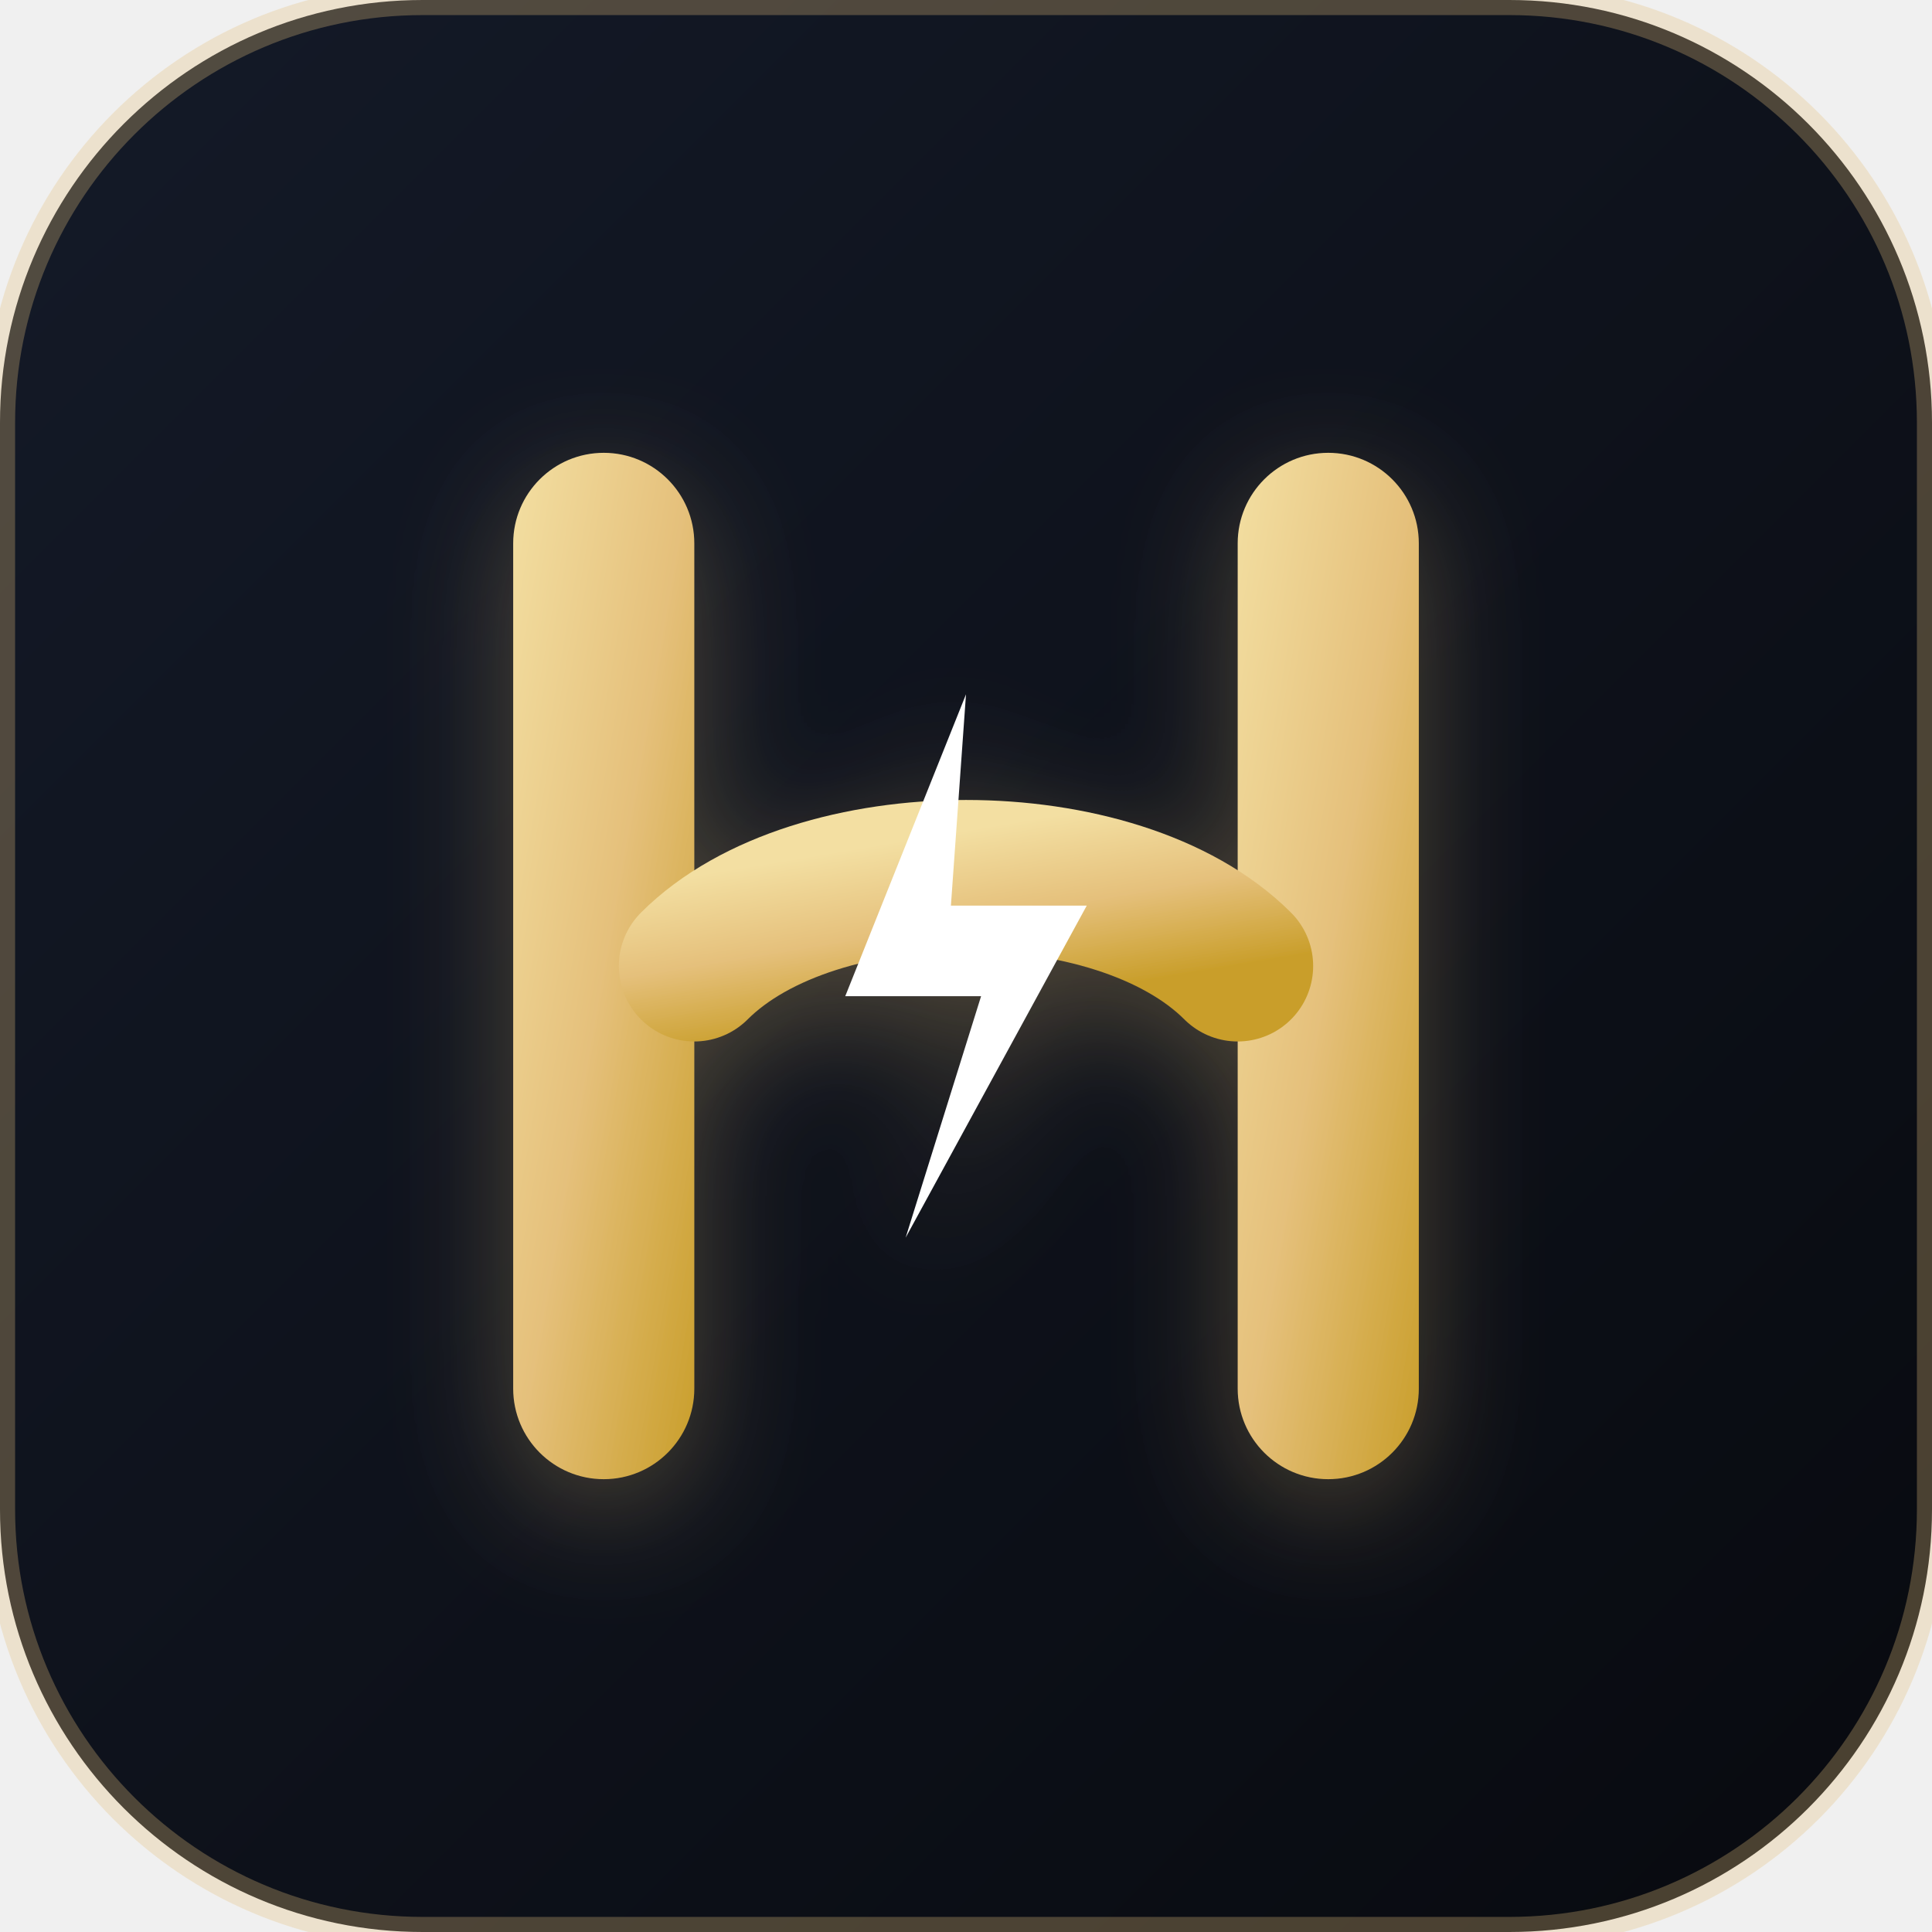
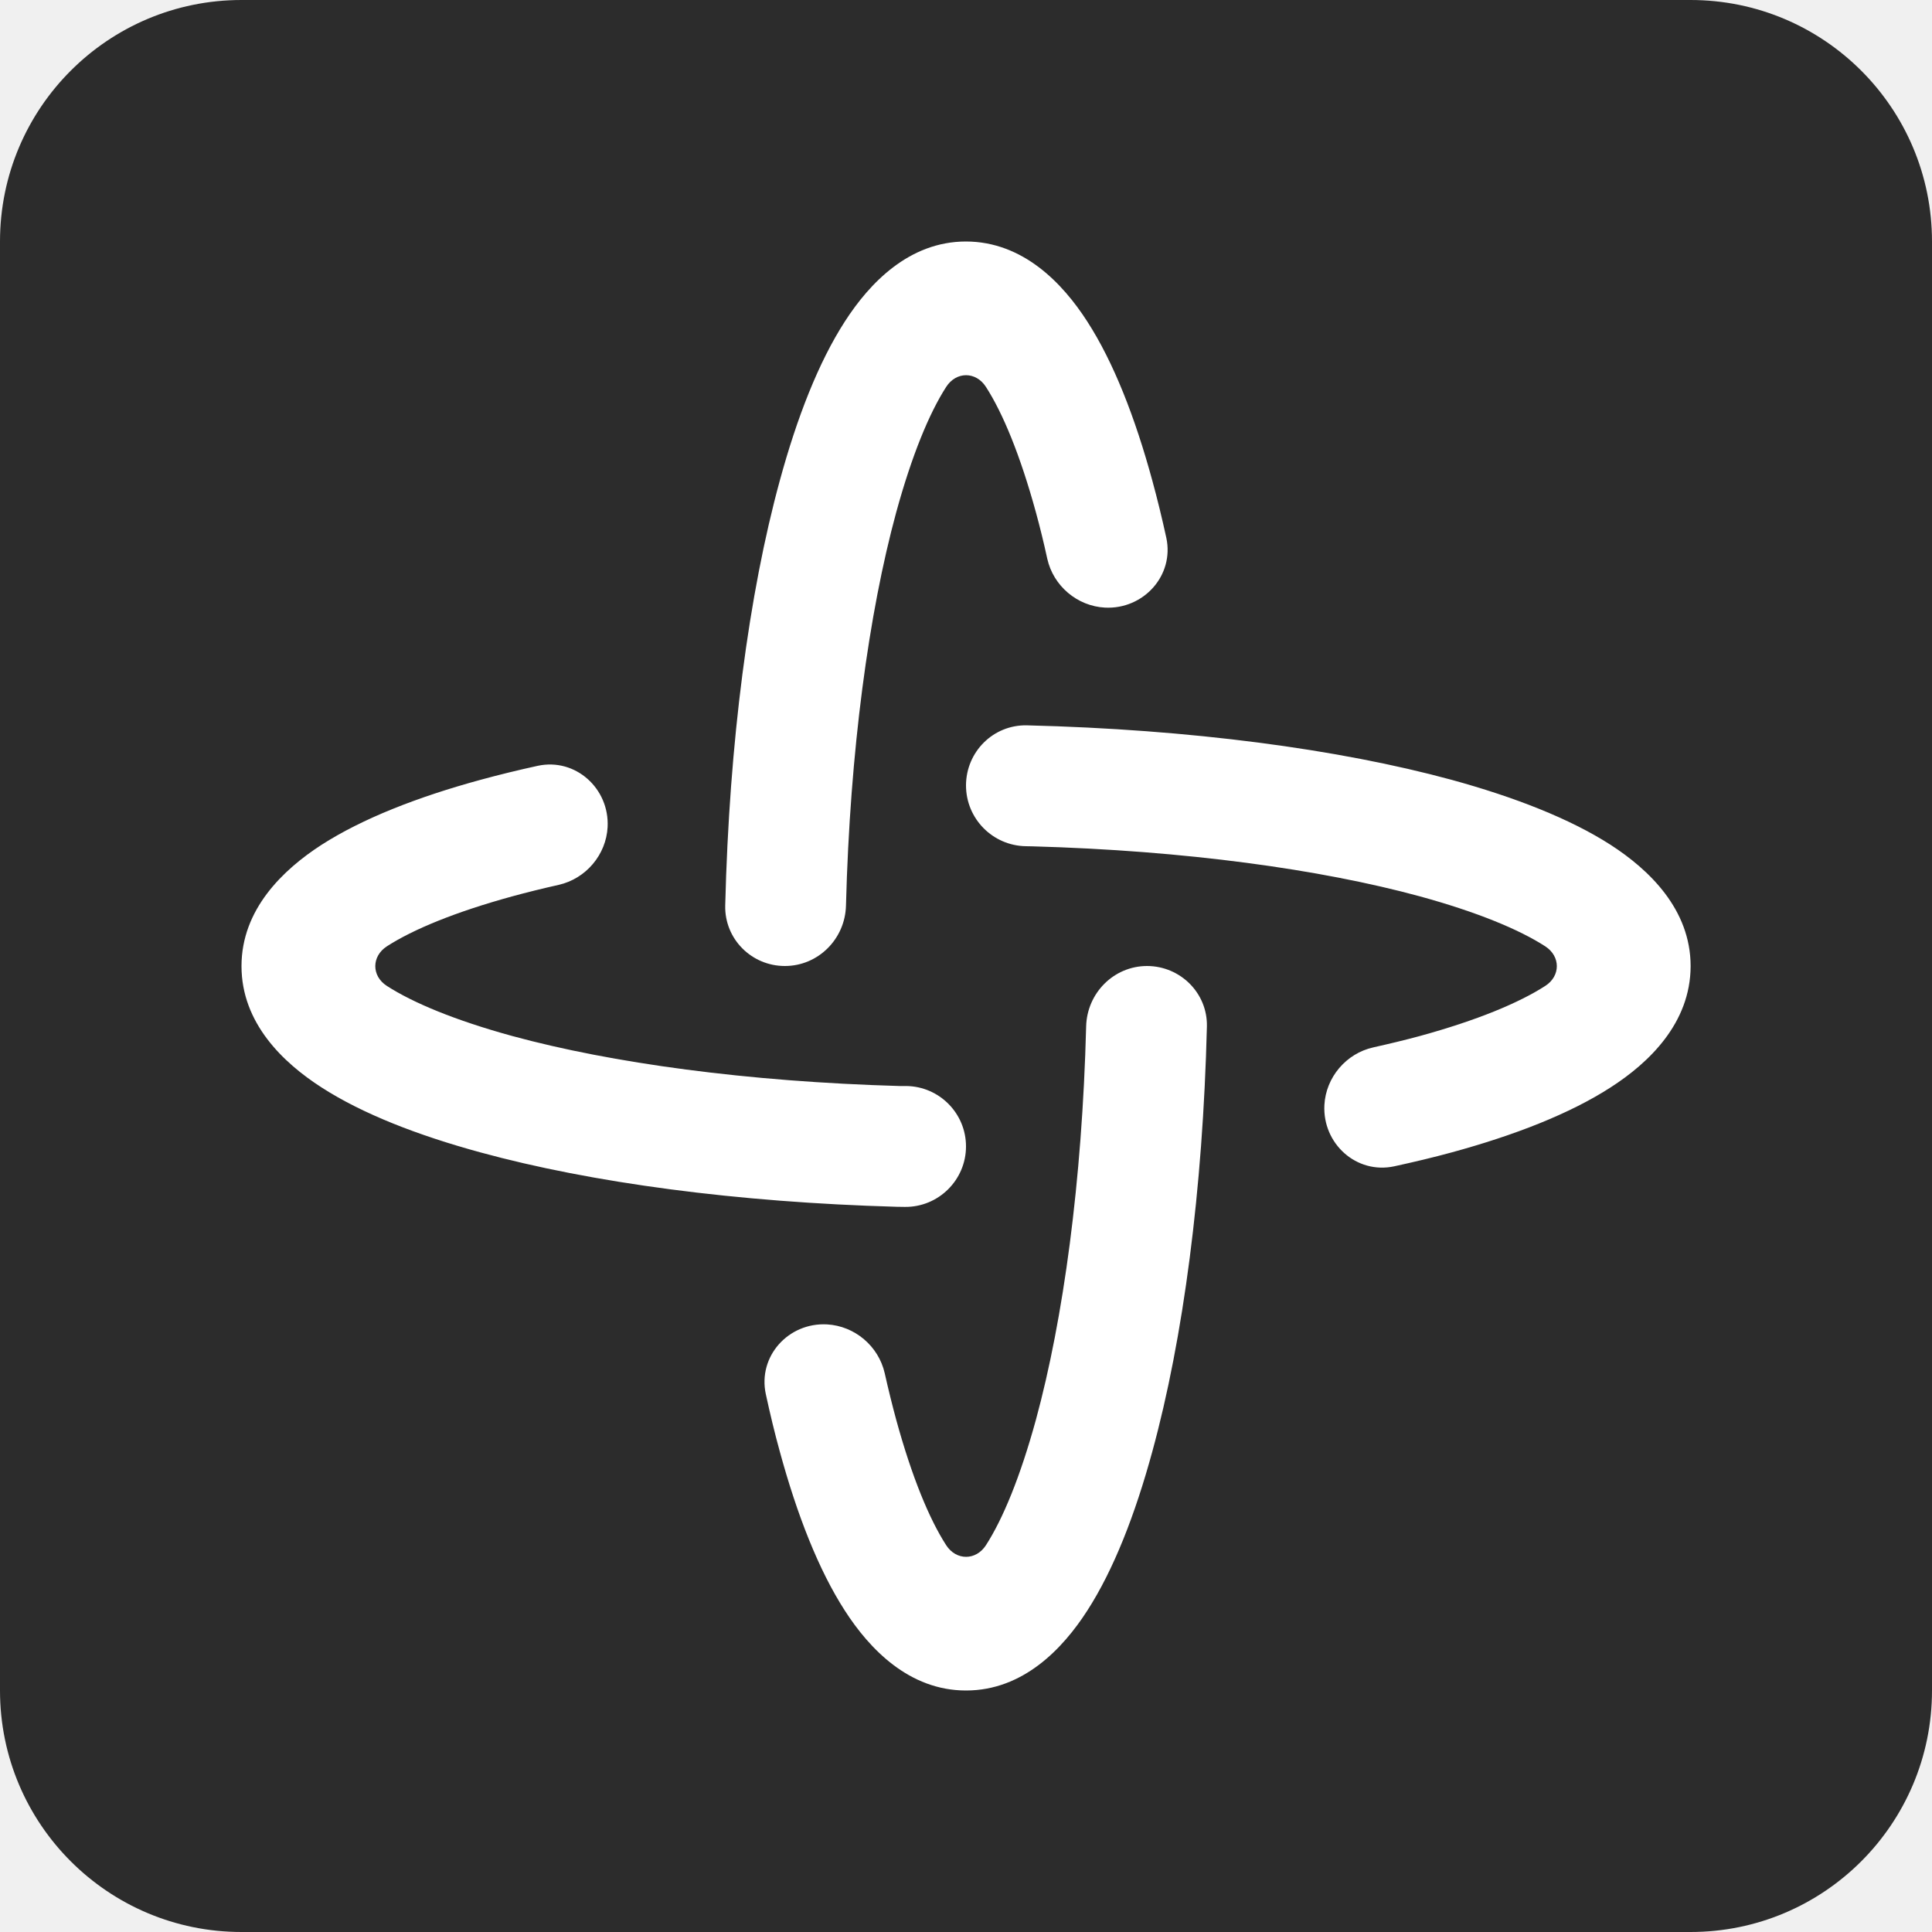
- <svg xmlns="http://www.w3.org/2000/svg" viewBox="0 0 128 128" width="100%" height="100%">
-   <defs>
-     <linearGradient id="goldGrad" x1="0%" y1="0%" x2="100%" y2="100%">
-       <stop offset="0%" stop-color="#F3DFA2" />
-       <stop offset="50%" stop-color="#E5C07B" />
-       <stop offset="100%" stop-color="#C99E2A" />
-     </linearGradient>
-     <linearGradient id="bgGrad" x1="0%" y1="0%" x2="100%" y2="100%">
-       <stop offset="0%" stop-color="#141A28" />
-       <stop offset="100%" stop-color="#080A0F" />
-     </linearGradient>
-     <filter id="glow" x="-20%" y="-20%" width="140%" height="140%">
-       <feDropShadow dx="0" dy="2" stdDeviation="4" flood-color="#E5C07B" flood-opacity="0.3" />
-     </filter>
-   </defs>
-   <rect width="128" height="128" rx="28" fill="url(#bgGrad)" stroke="#E5C07B" stroke-width="2" stroke-opacity="0.3" />
-   <g filter="url(#glow)">
-     <rect x="34" y="30" width="12" height="68" rx="6" fill="url(#goldGrad)" />
-     <rect x="82" y="30" width="12" height="68" rx="6" fill="url(#goldGrad)" />
-     <path d="M46 64 C 54 56, 74 56, 82 64" fill="none" stroke="url(#goldGrad)" stroke-width="10" stroke-linecap="round" />
-     <polygon points="64,46 56,66 65,66 60,82 72,60 63,60" fill="#FFFFFF" />
-   </g>
+ <svg xmlns="http://www.w3.org/2000/svg" width="16" height="16" viewBox="0 0 16 16" fill="none">
+   <path d="M0 2C0 0.895 0.895 0 2 0H14C15.105 0 16 0.895 16 2V14C16 15.105 15.105 16 14 16H2C0.895 16 0 15.105 0 14V2Z" fill="#2C2C2C" />
+   <path d="M9.5 8C9.776 8.001 10.001 8.225 9.995 8.5C9.962 9.855 9.799 11.086 9.543 12.021C9.401 12.542 9.223 13 9.004 13.339C8.8 13.656 8.472 14 8 14C7.529 14 7.201 13.656 6.997 13.339C6.778 13 6.6 12.542 6.458 12.021C6.416 11.87 6.378 11.711 6.342 11.545C6.275 11.232 6.529 10.951 6.849 10.968C7.079 10.981 7.276 11.148 7.327 11.373C7.357 11.507 7.389 11.636 7.422 11.758C7.552 12.232 7.696 12.58 7.836 12.797C7.919 12.925 8.082 12.925 8.165 12.797C8.305 12.58 8.449 12.232 8.579 11.758C8.806 10.924 8.962 9.784 8.995 8.5C9.002 8.224 9.224 8 9.5 8ZM4.454 6.342C4.766 6.275 5.048 6.53 5.032 6.849C5.02 7.079 4.852 7.277 4.627 7.328C4.493 7.358 4.364 7.39 4.243 7.423C3.769 7.553 3.421 7.697 3.204 7.837C3.076 7.92 3.076 8.083 3.204 8.165C3.421 8.305 3.769 8.45 4.243 8.58C5.066 8.804 6.187 8.958 7.451 8.994H7.507C7.78 8.998 8 9.221 8 9.494C8 9.772 7.772 9.998 7.494 9.995L7.425 9.994C6.101 9.957 4.898 9.795 3.98 9.544C3.459 9.402 3.001 9.224 2.662 9.005C2.345 8.801 2 8.473 2 8.001C2 7.53 2.345 7.202 2.662 6.997C3.001 6.779 3.459 6.6 3.98 6.458C4.13 6.417 4.289 6.378 4.454 6.342ZM8.504 6.007C9.857 6.04 11.087 6.204 12.021 6.458C12.542 6.601 13 6.779 13.339 6.997C13.656 7.202 14.001 7.53 14.001 8.001C14 8.473 13.656 8.801 13.339 9.005C13 9.224 12.542 9.402 12.021 9.544C11.871 9.585 11.711 9.623 11.546 9.659C11.233 9.726 10.952 9.471 10.968 9.152C10.98 8.922 11.148 8.724 11.373 8.674C11.507 8.644 11.636 8.613 11.758 8.58C12.232 8.45 12.58 8.305 12.797 8.165C12.925 8.083 12.925 7.92 12.797 7.837C12.58 7.697 12.232 7.553 11.758 7.423C10.935 7.199 9.814 7.044 8.55 7.009L8.497 7.008C8.221 7.004 8 6.78 8 6.504C8.001 6.226 8.226 6.001 8.504 6.007ZM8 2C8.472 2.001 8.8 2.345 9.004 2.662C9.223 3.001 9.401 3.459 9.543 3.98C9.584 4.13 9.623 4.289 9.659 4.454C9.726 4.766 9.47 5.048 9.151 5.032C8.921 5.02 8.723 4.852 8.673 4.627C8.644 4.493 8.612 4.364 8.579 4.243C8.449 3.769 8.305 3.421 8.165 3.204C8.082 3.075 7.919 3.075 7.836 3.204C7.696 3.421 7.552 3.769 7.422 4.243C7.195 5.077 7.039 6.216 7.006 7.5C6.999 7.776 6.776 8 6.5 8C6.224 8 6 7.776 6.006 7.5C6.039 6.146 6.202 4.915 6.458 3.98C6.6 3.459 6.778 3.001 6.997 2.662C7.201 2.345 7.529 2 8 2Z" fill="white" />
</svg>
